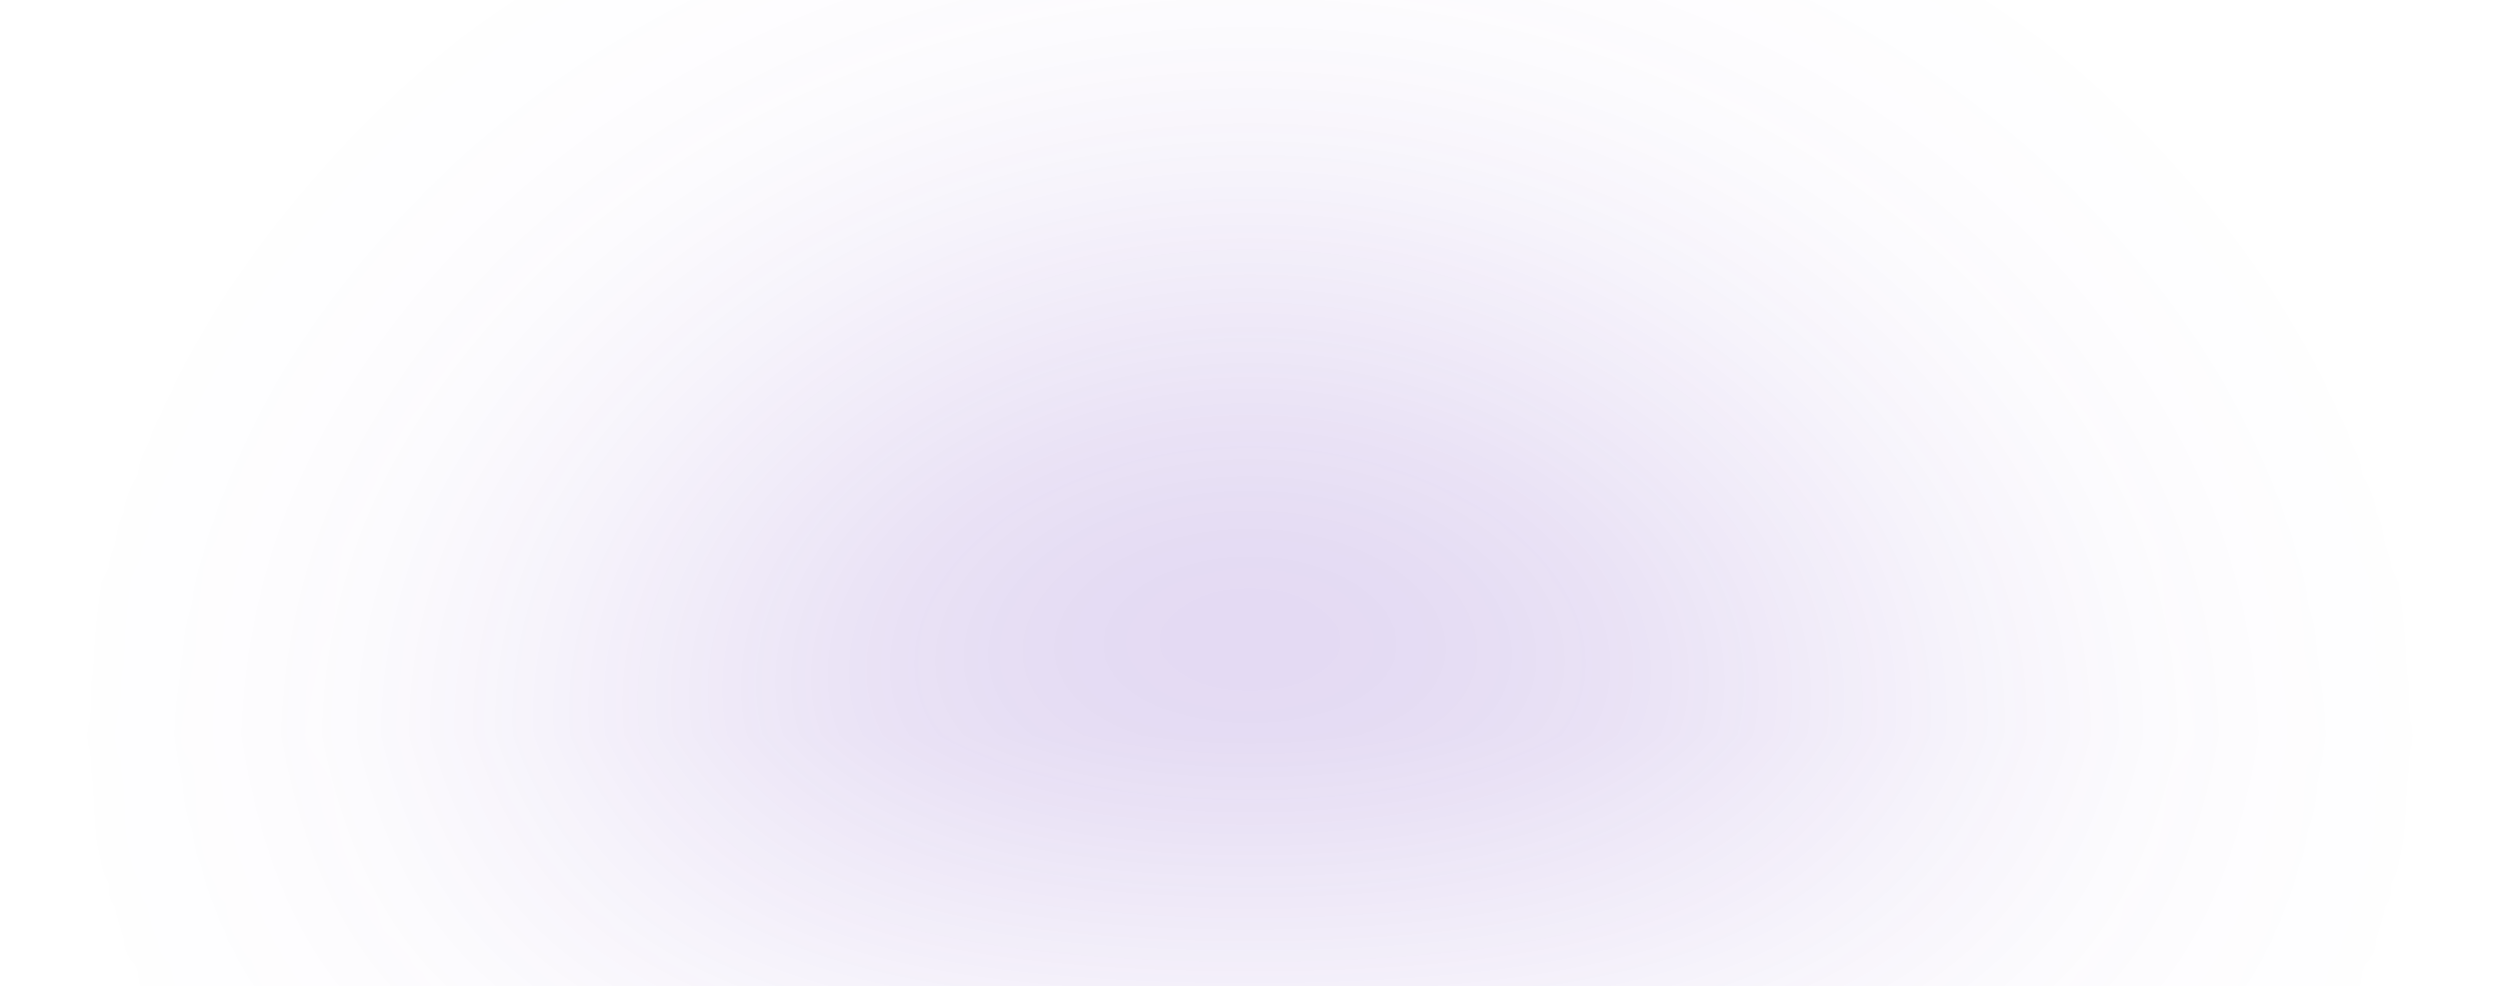
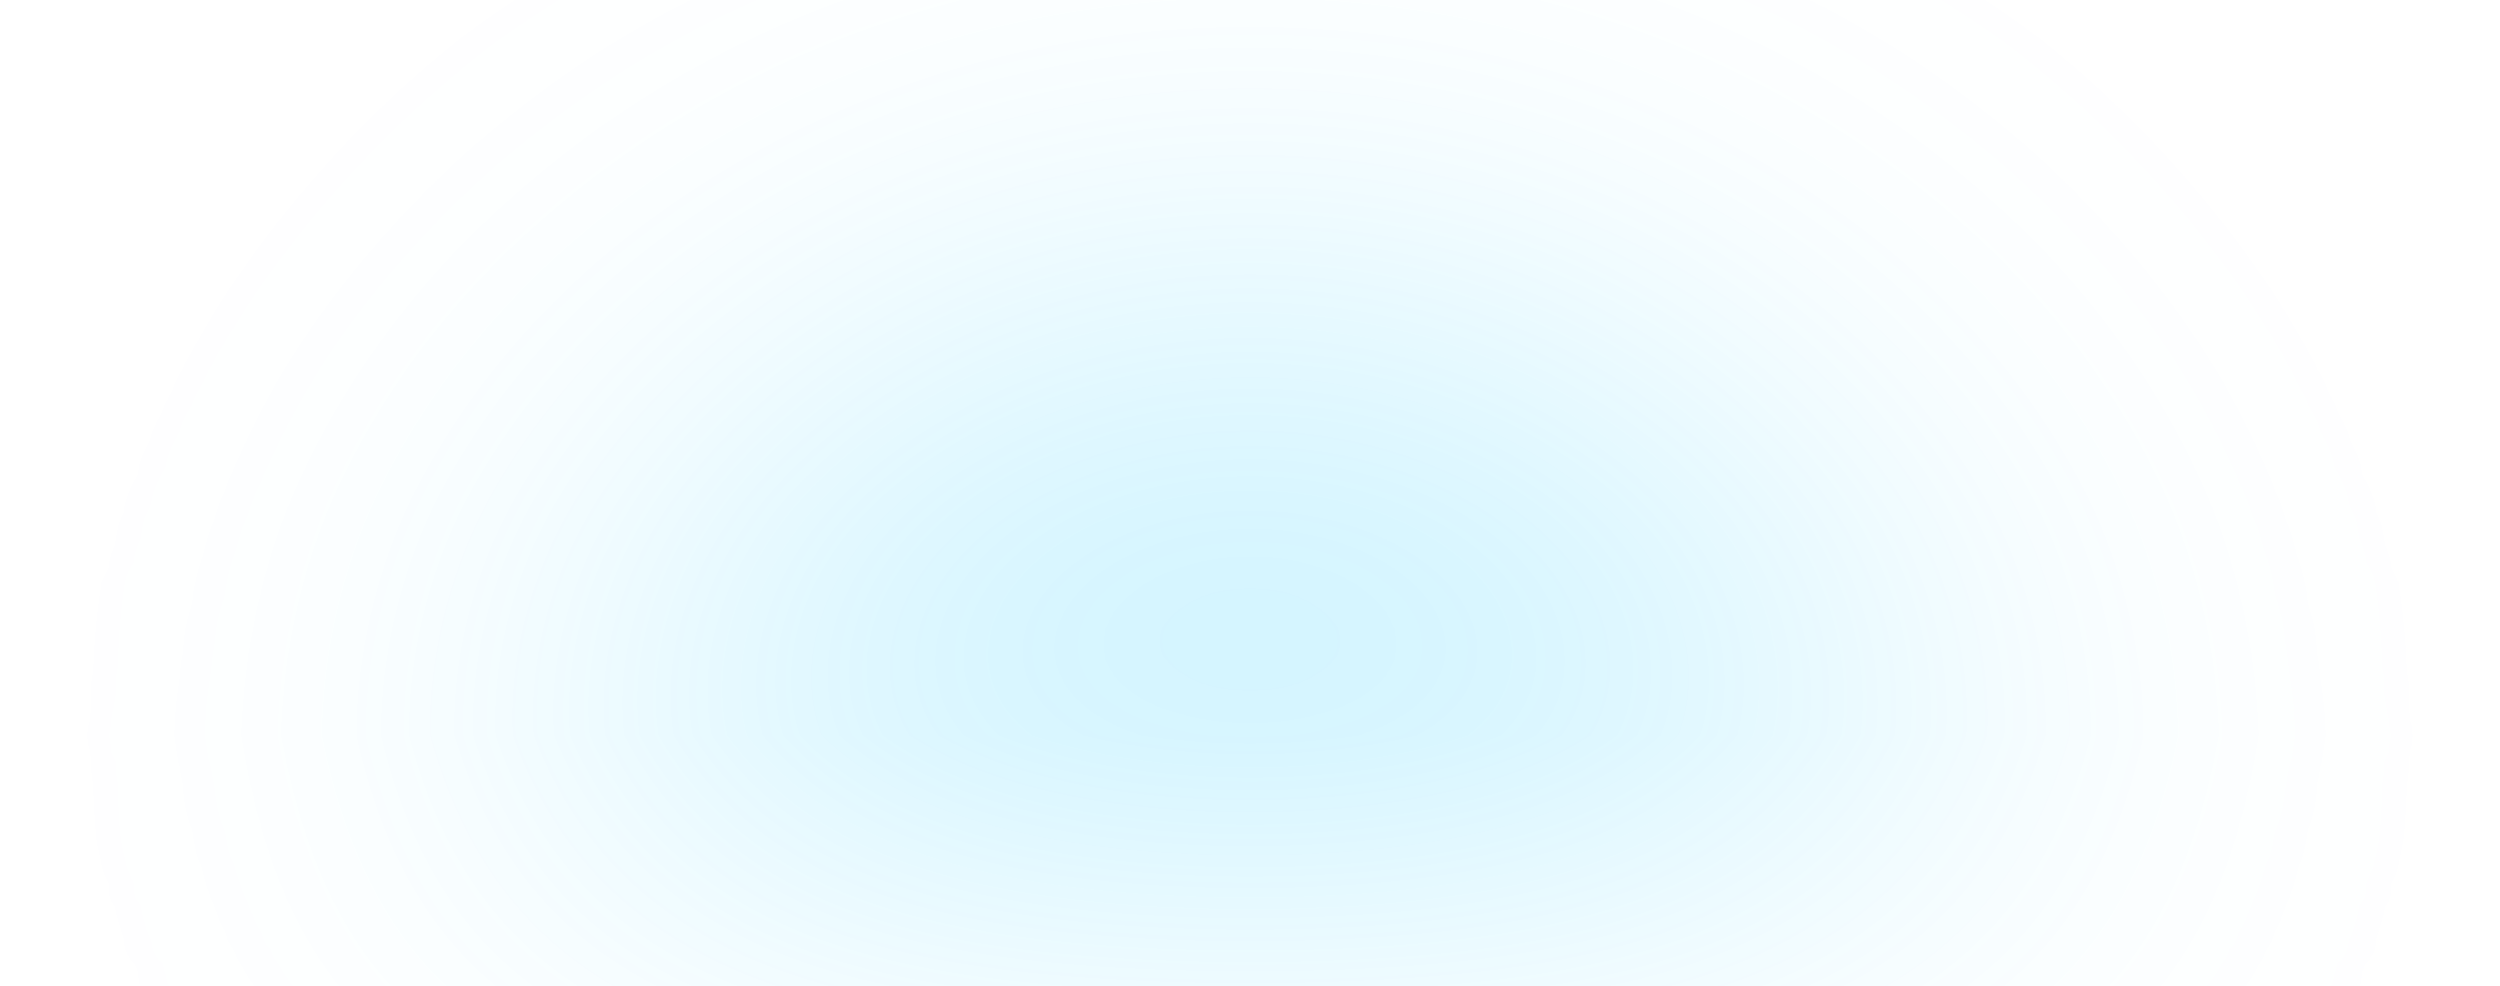
<svg xmlns="http://www.w3.org/2000/svg" width="1170" height="461" viewBox="0 0 1170 461" fill="none">
  <g opacity="0.22" filter="url(#filter0_f_94_12716)">
-     <circle cx="585" cy="473" r="329" fill="#5B21B6" />
+     <circle cx="585" cy="473" r="329" fill="#00C2FF" />
  </g>
  <defs>
    <filter id="filter0_f_94_12716" x="-18" y="-130" width="1206" height="1206" filterUnits="userSpaceOnUse" color-interpolation-filters="sRGB">
      <feFlood flood-opacity="0" result="BackgroundImageFix" />
      <feBlend mode="normal" in="SourceGraphic" in2="BackgroundImageFix" result="shape" />
      <feGaussianBlur stdDeviation="137" result="effect1_foregroundBlur_94_12716" />
    </filter>
  </defs>
</svg>
